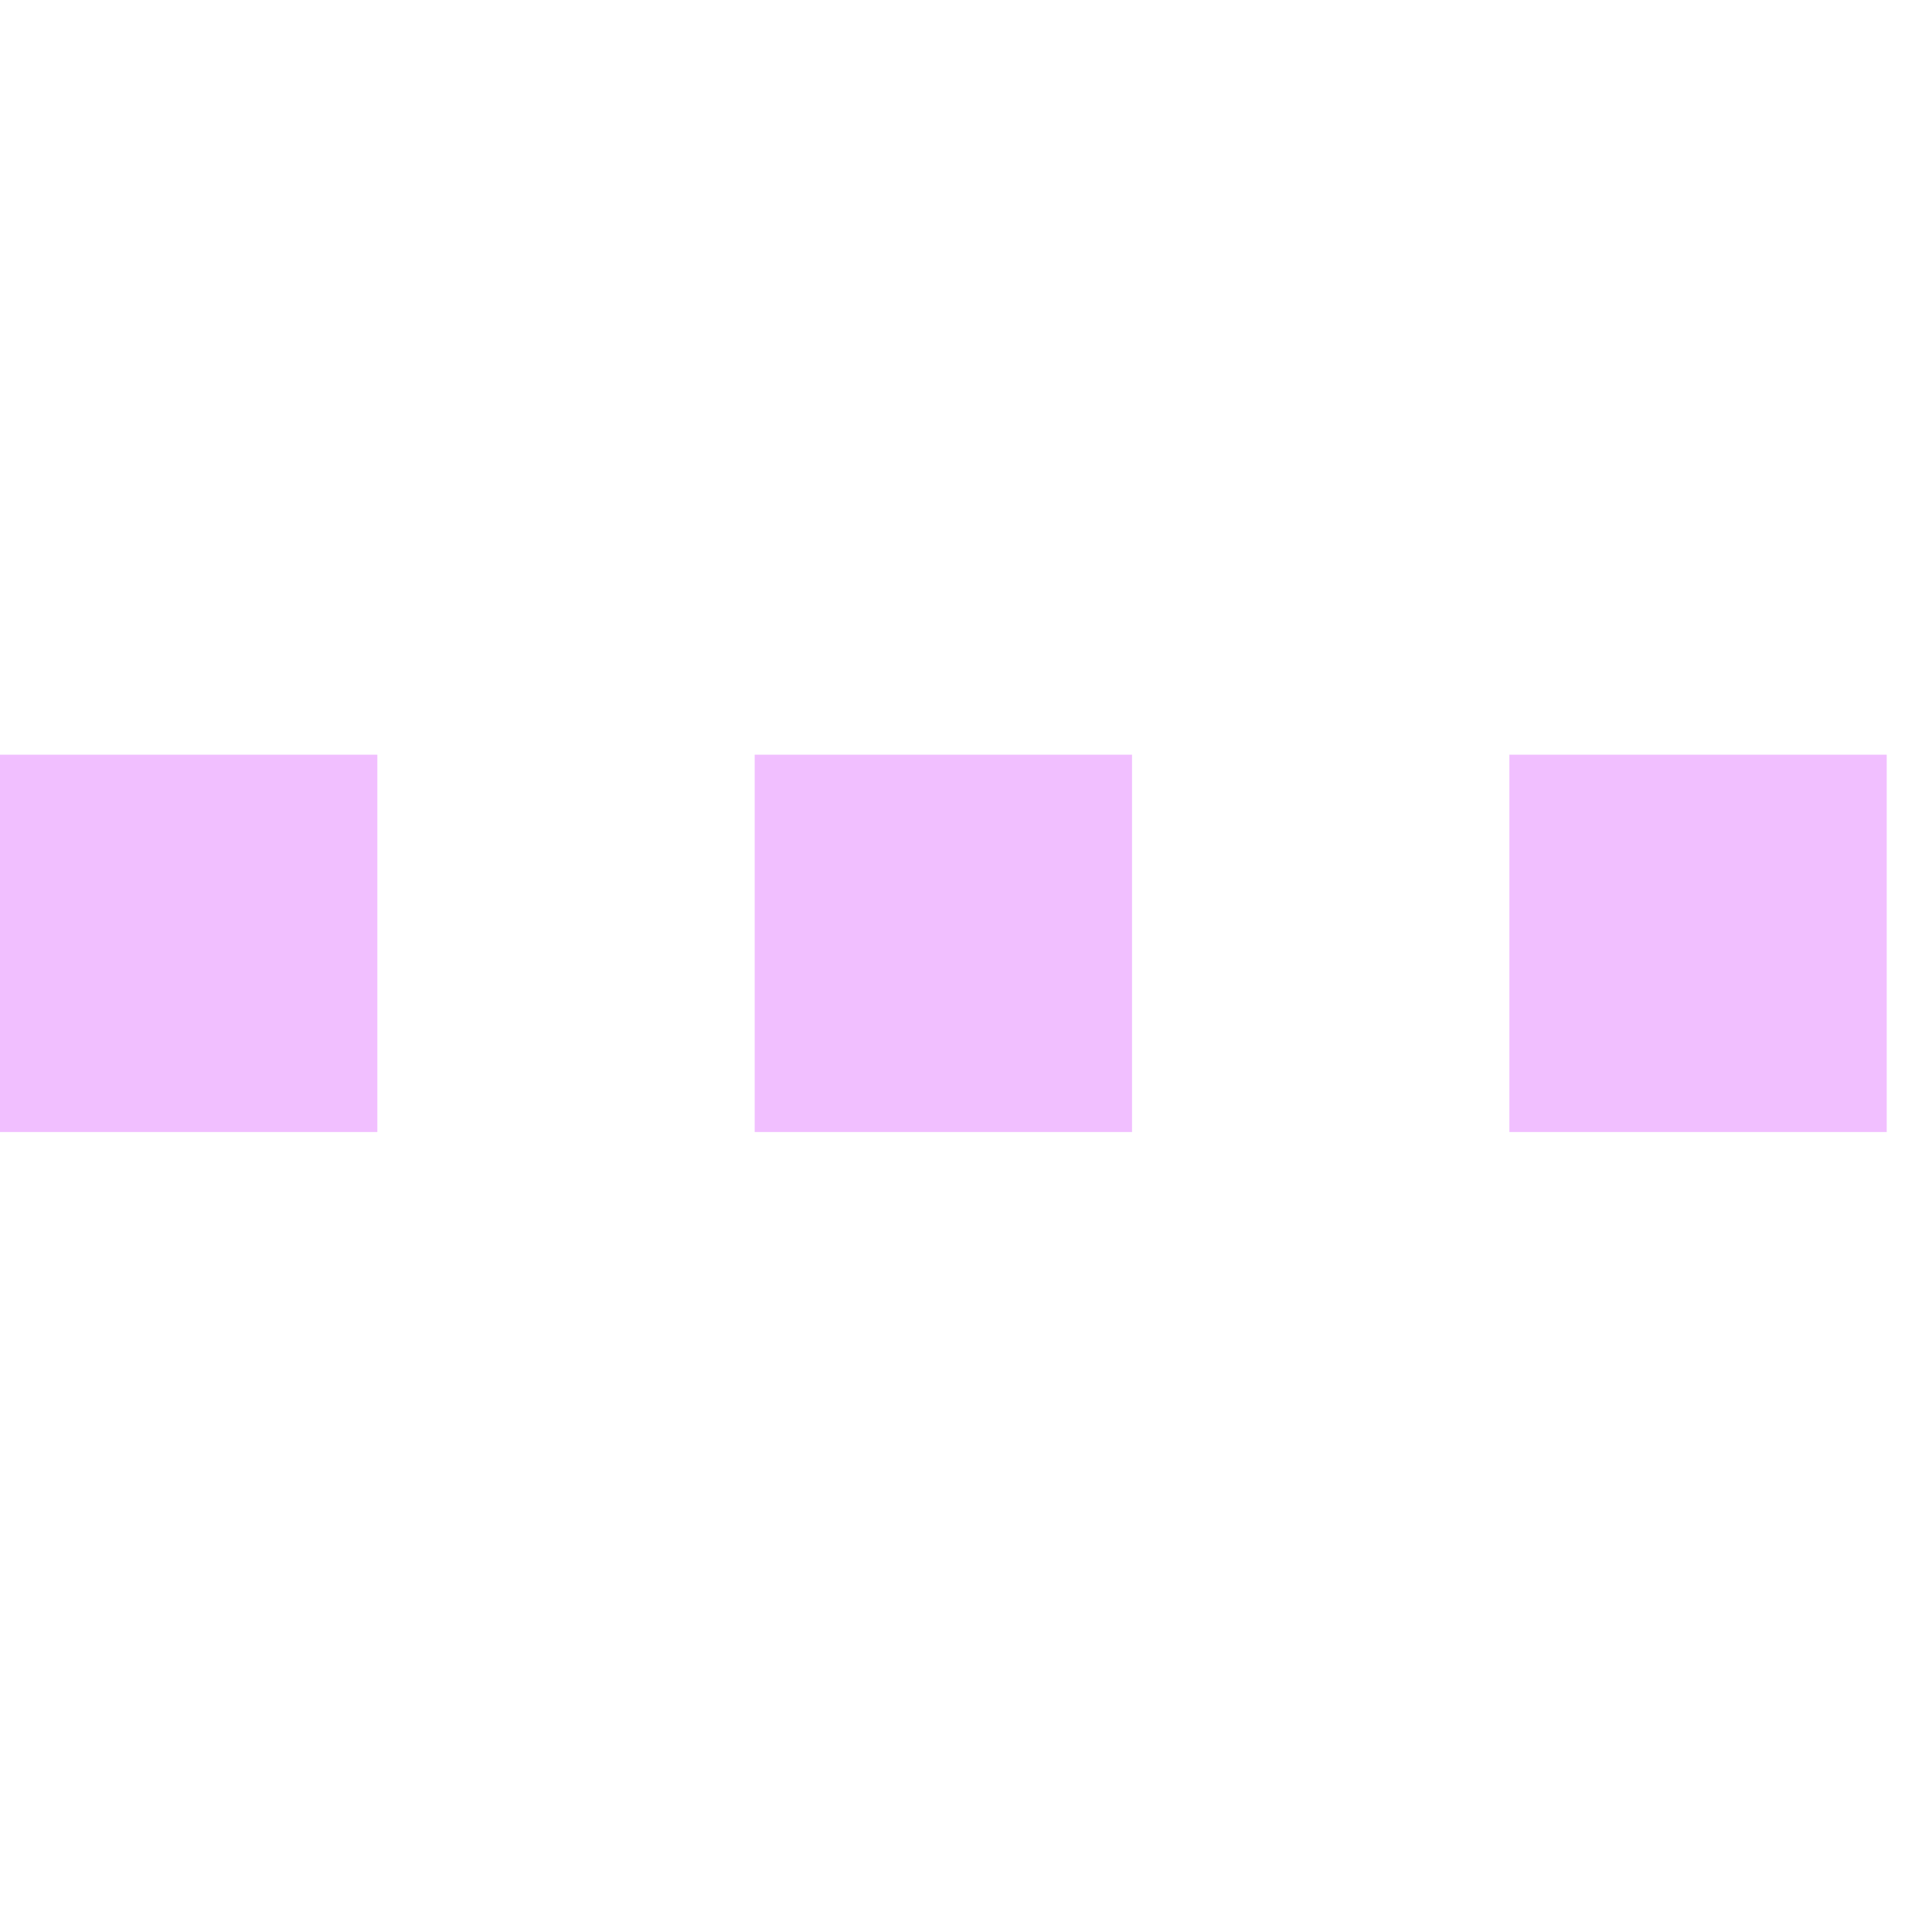
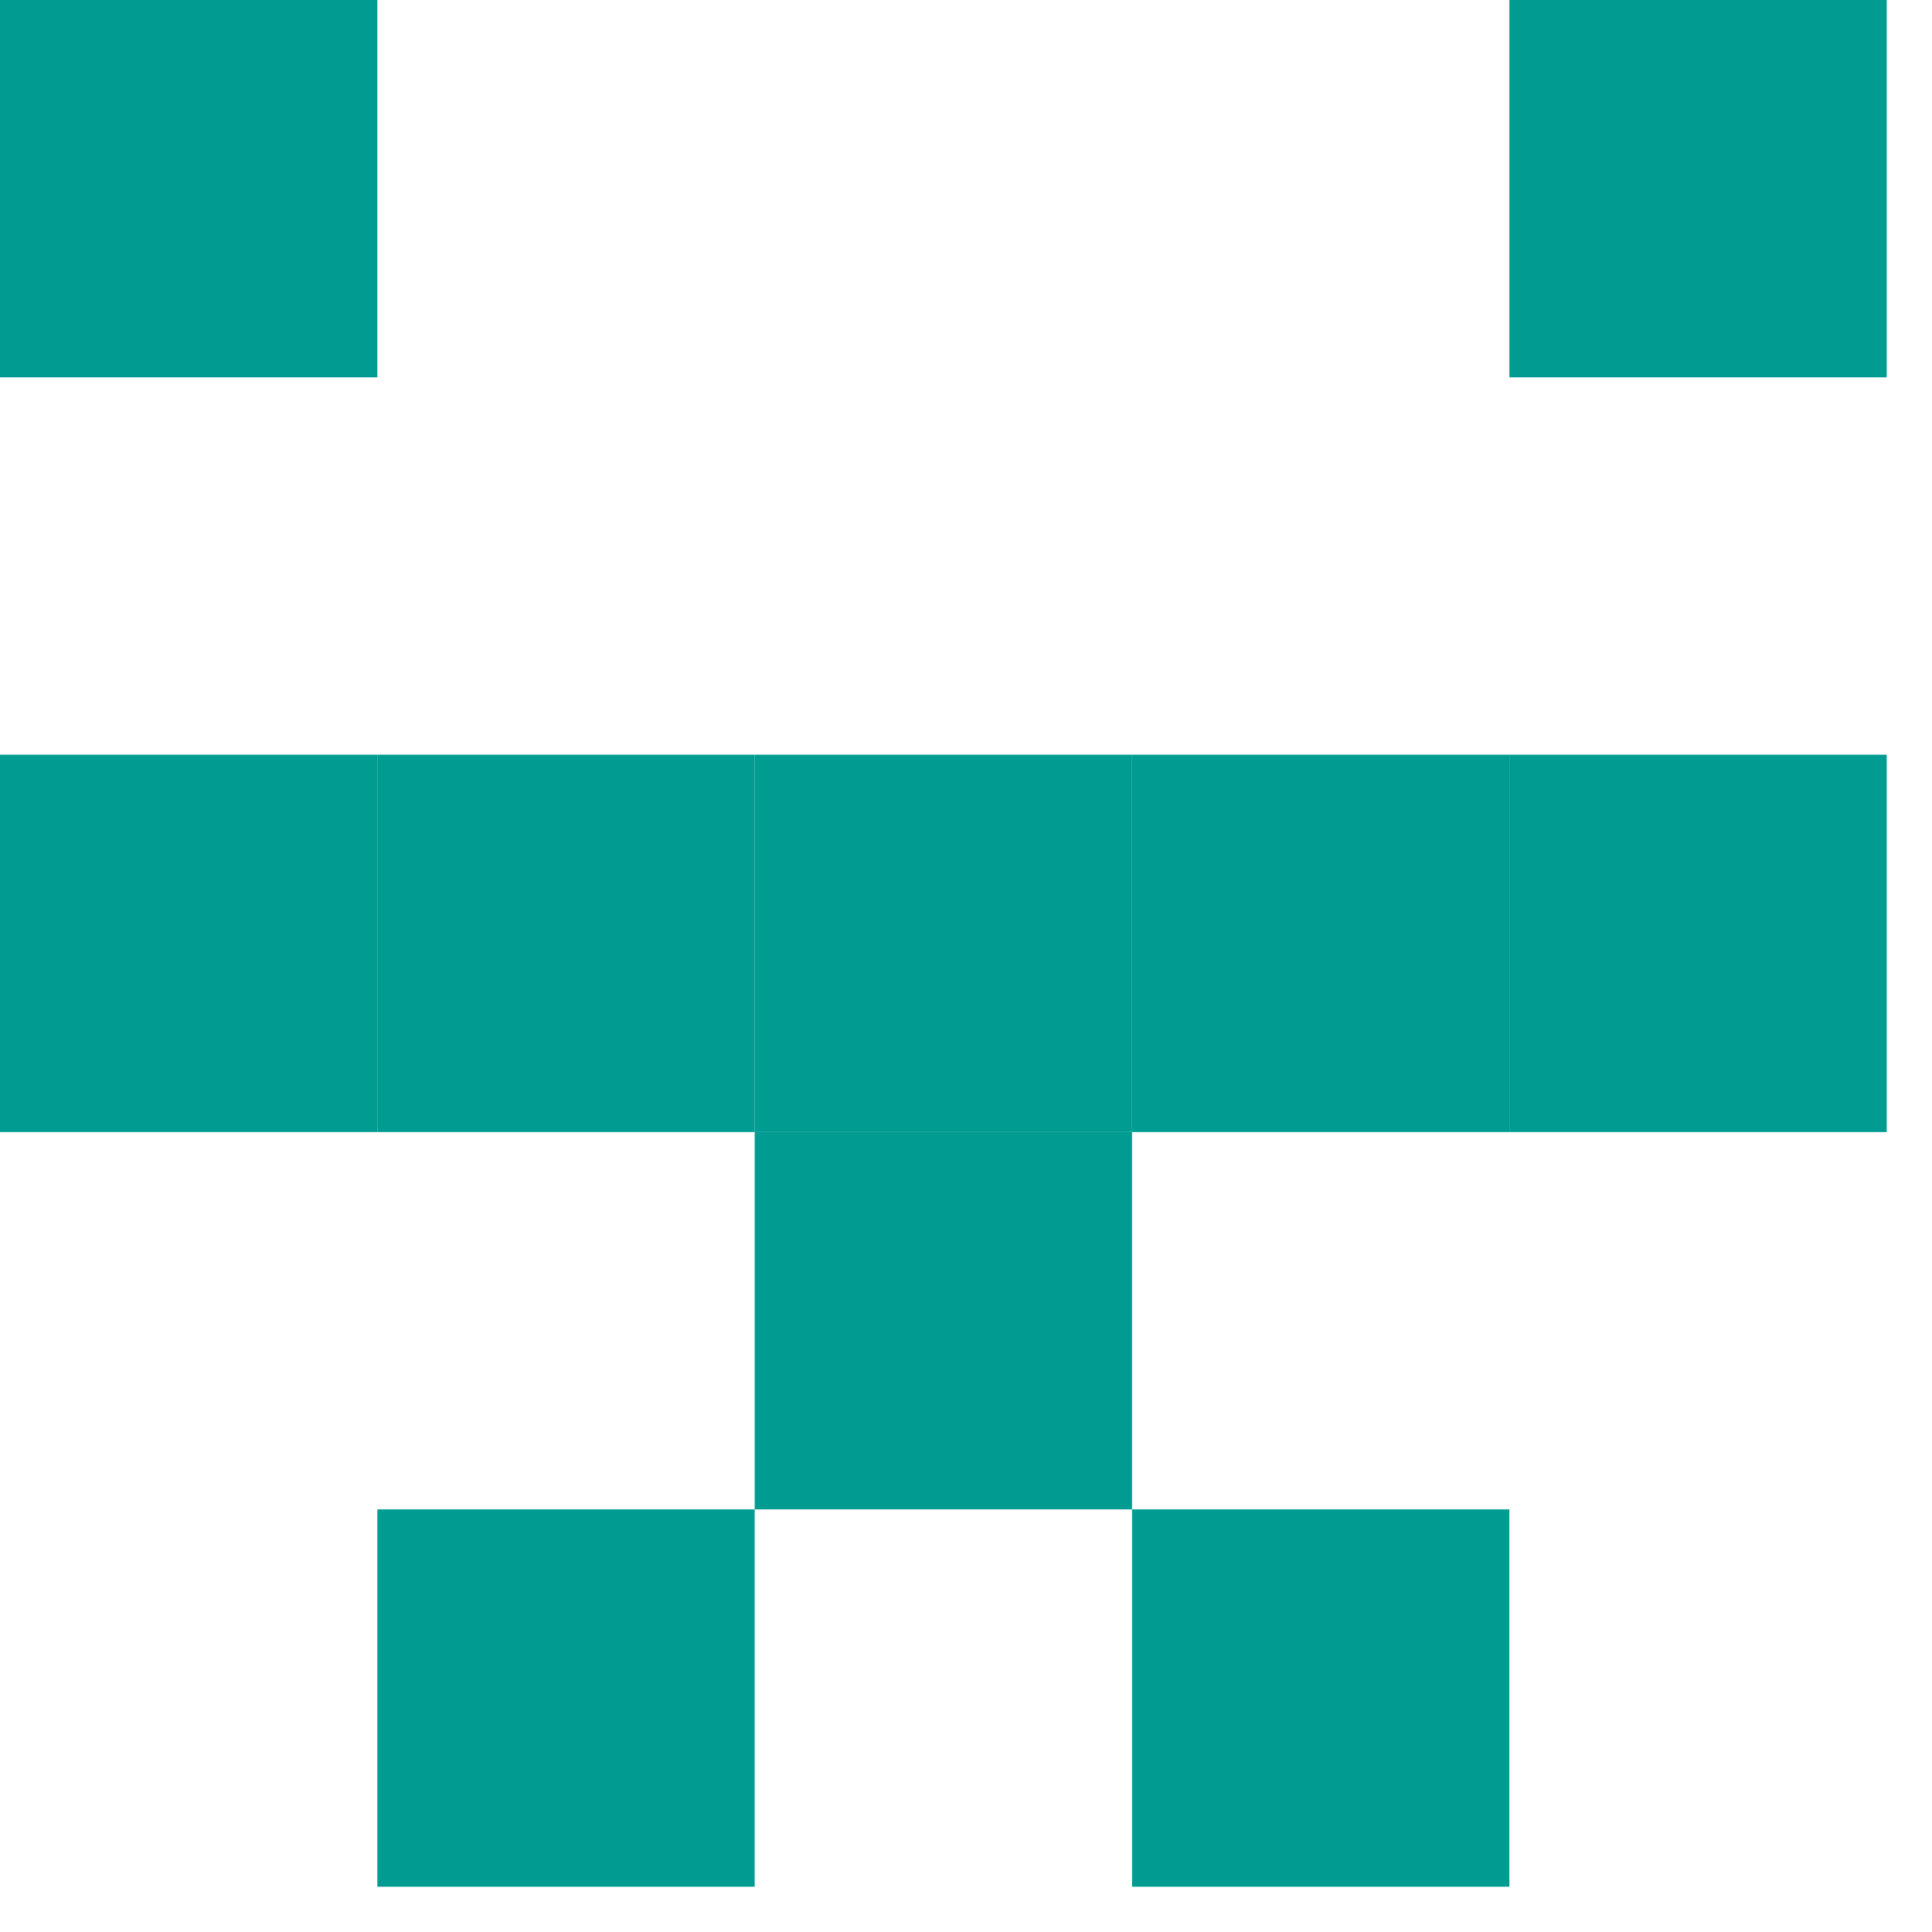
<svg xmlns="http://www.w3.org/2000/svg" id="example-identicon-40-svg" width="128" height="128" viewbox="0 0 128 128">
  <g>
-     <rect x="0" y="0" width="25" height="25" fill="none" />
+     <rect x="0" y="0" width="25" height="25" fill="#009c92" />
    <rect x="25" y="0" width="25" height="25" fill="none" />
    <rect x="50" y="0" width="25" height="25" fill="none" />
    <rect x="75" y="0" width="25" height="25" fill="none" />
-     <rect x="100" y="0" width="25" height="25" fill="none" />
+     <rect x="100" y="0" width="25" height="25" fill="#009c92" />
    <rect x="0" y="25" width="25" height="25" fill="none" />
    <rect x="25" y="25" width="25" height="25" fill="none" />
    <rect x="50" y="25" width="25" height="25" fill="none" />
    <rect x="75" y="25" width="25" height="25" fill="none" />
    <rect x="100" y="25" width="25" height="25" fill="none" />
-     <rect x="0" y="50" width="25" height="25" fill="#f1bfff" />
-     <rect x="25" y="50" width="25" height="25" fill="none" />
-     <rect x="50" y="50" width="25" height="25" fill="#f1bfff" />
-     <rect x="75" y="50" width="25" height="25" fill="none" />
-     <rect x="100" y="50" width="25" height="25" fill="#f1bfff" />
+     <rect x="0" y="50" width="25" height="25" fill="#009c92" />
+     <rect x="25" y="50" width="25" height="25" fill="#009c92" />
+     <rect x="50" y="50" width="25" height="25" fill="#009c92" />
+     <rect x="75" y="50" width="25" height="25" fill="#009c92" />
+     <rect x="100" y="50" width="25" height="25" fill="#009c92" />
    <rect x="0" y="75" width="25" height="25" fill="none" />
    <rect x="25" y="75" width="25" height="25" fill="none" />
-     <rect x="50" y="75" width="25" height="25" fill="none" />
+     <rect x="50" y="75" width="25" height="25" fill="#009c92" />
    <rect x="75" y="75" width="25" height="25" fill="none" />
    <rect x="100" y="75" width="25" height="25" fill="none" />
    <rect x="0" y="100" width="25" height="25" fill="none" />
-     <rect x="25" y="100" width="25" height="25" fill="none" />
+     <rect x="25" y="100" width="25" height="25" fill="#009c92" />
    <rect x="50" y="100" width="25" height="25" fill="none" />
-     <rect x="75" y="100" width="25" height="25" fill="none" />
+     <rect x="75" y="100" width="25" height="25" fill="#009c92" />
    <rect x="100" y="100" width="25" height="25" fill="none" />
  </g>
</svg>
